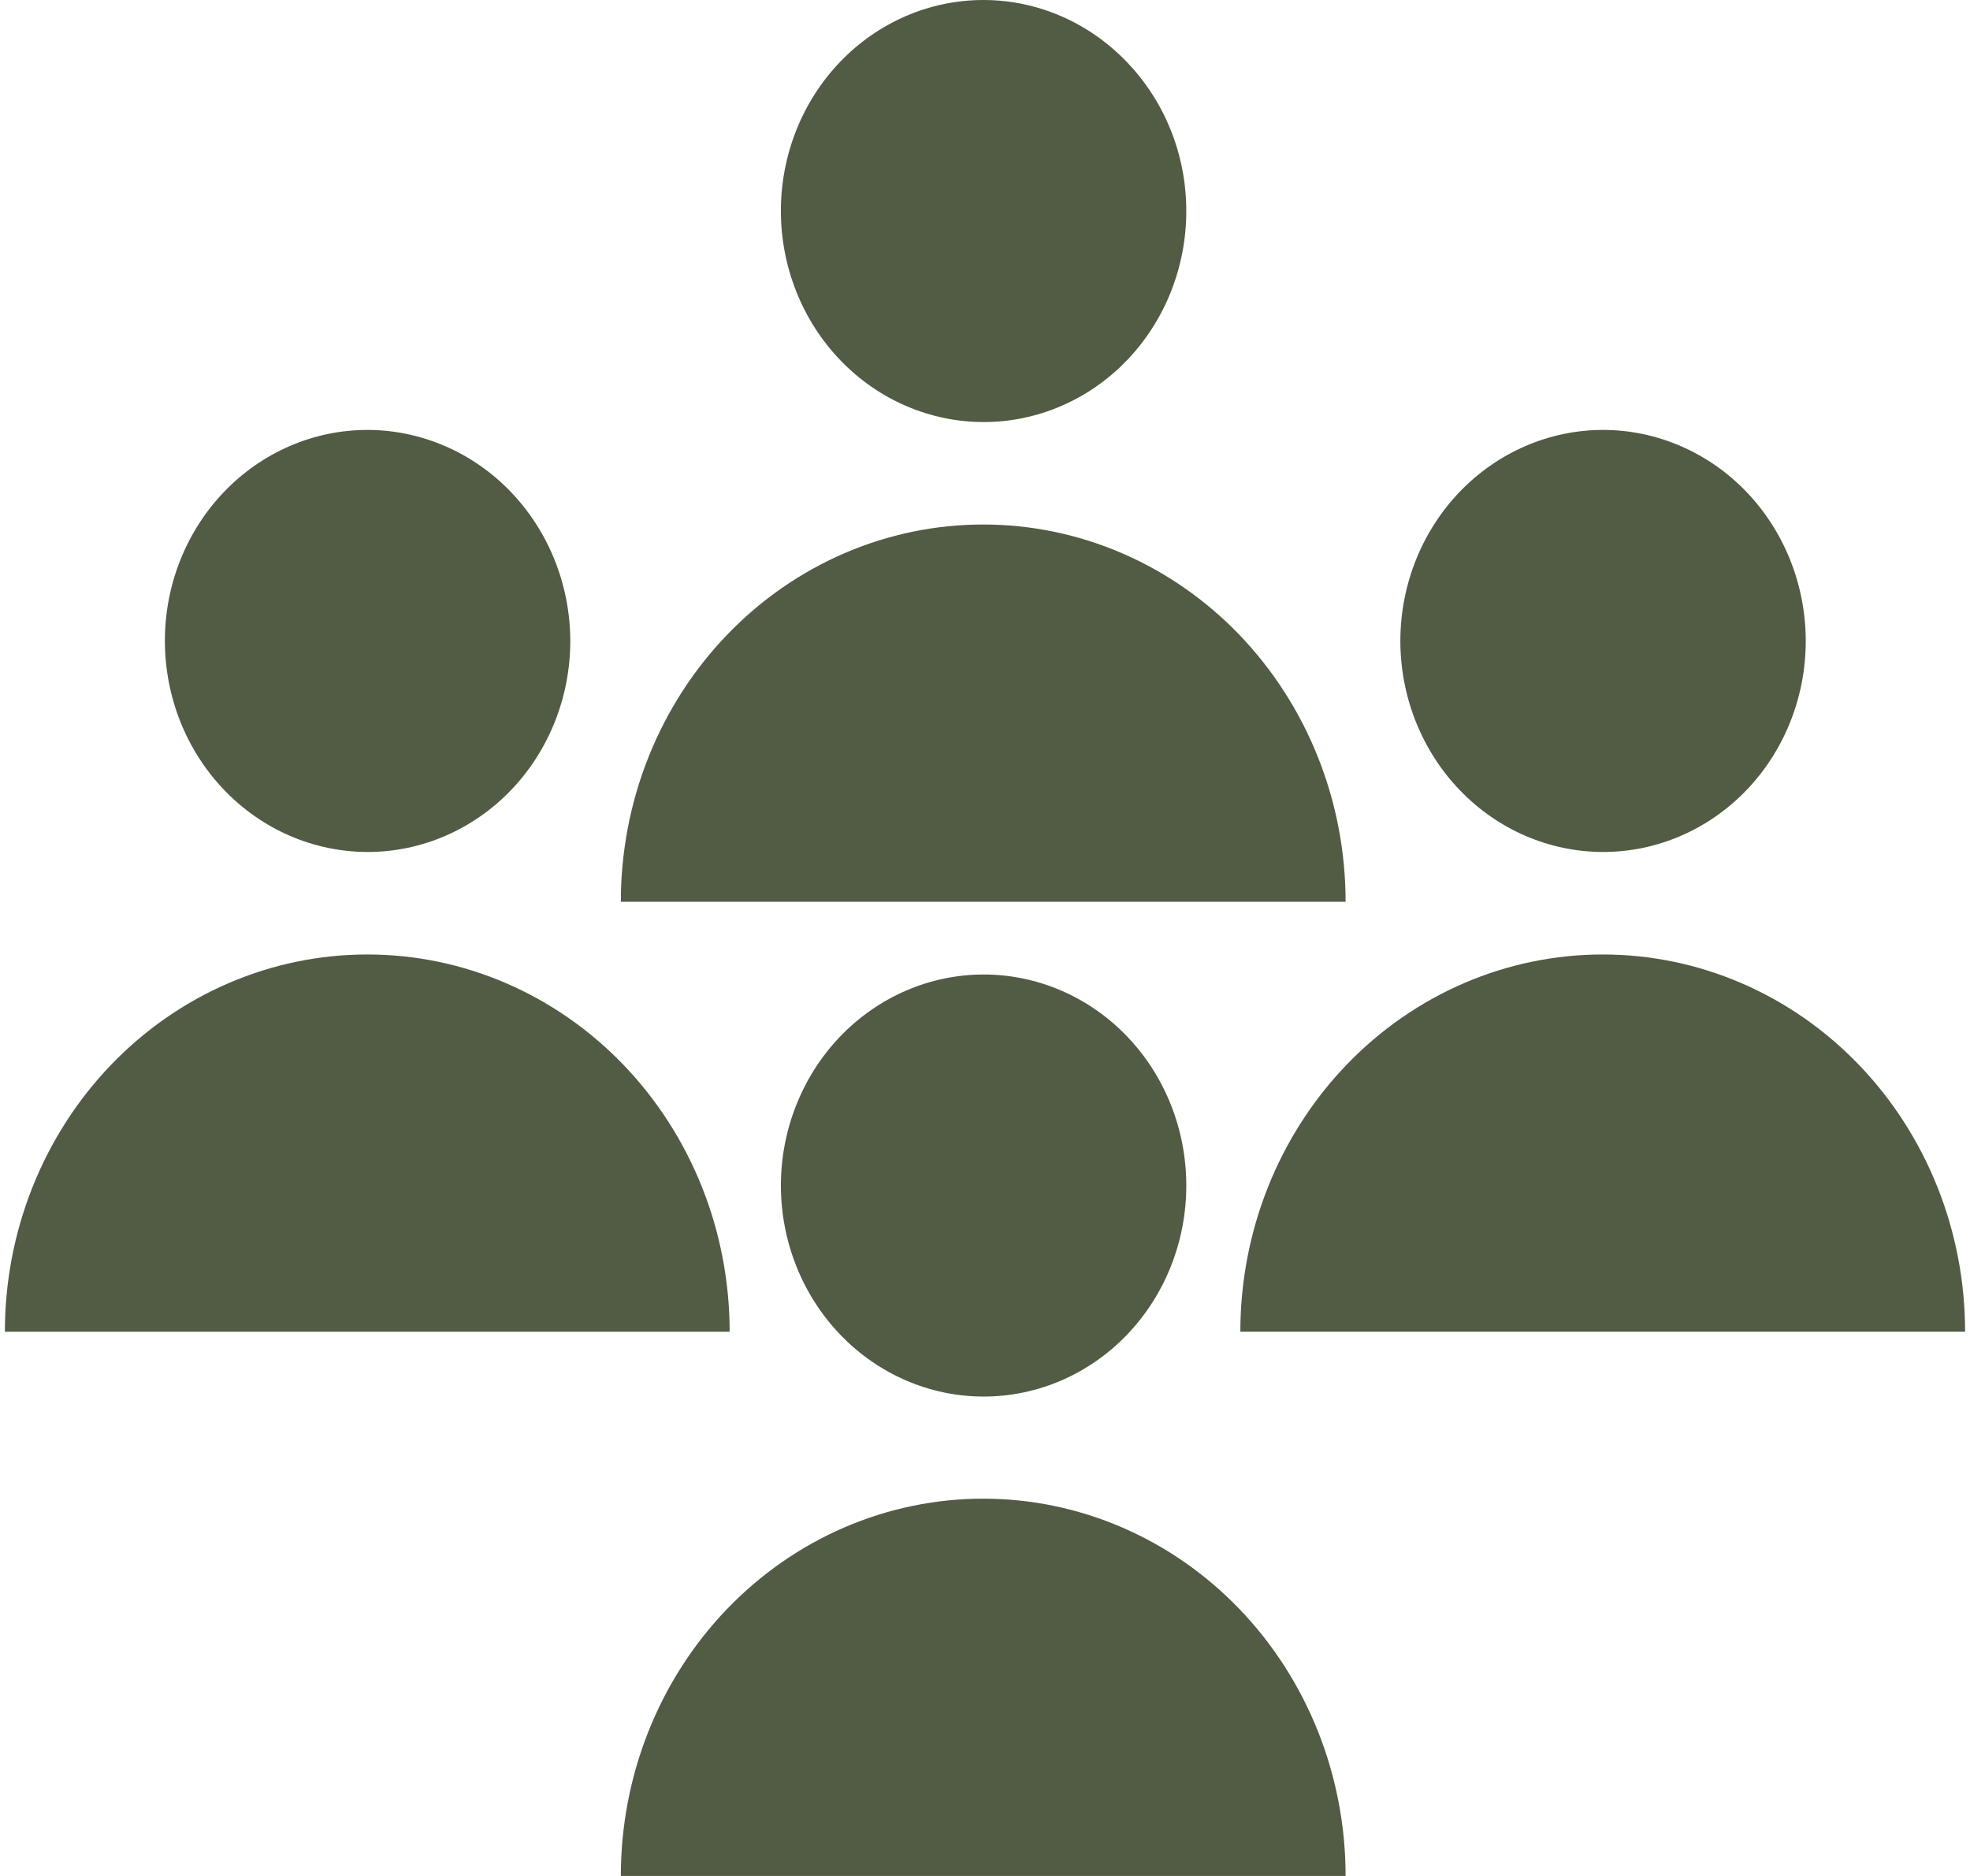
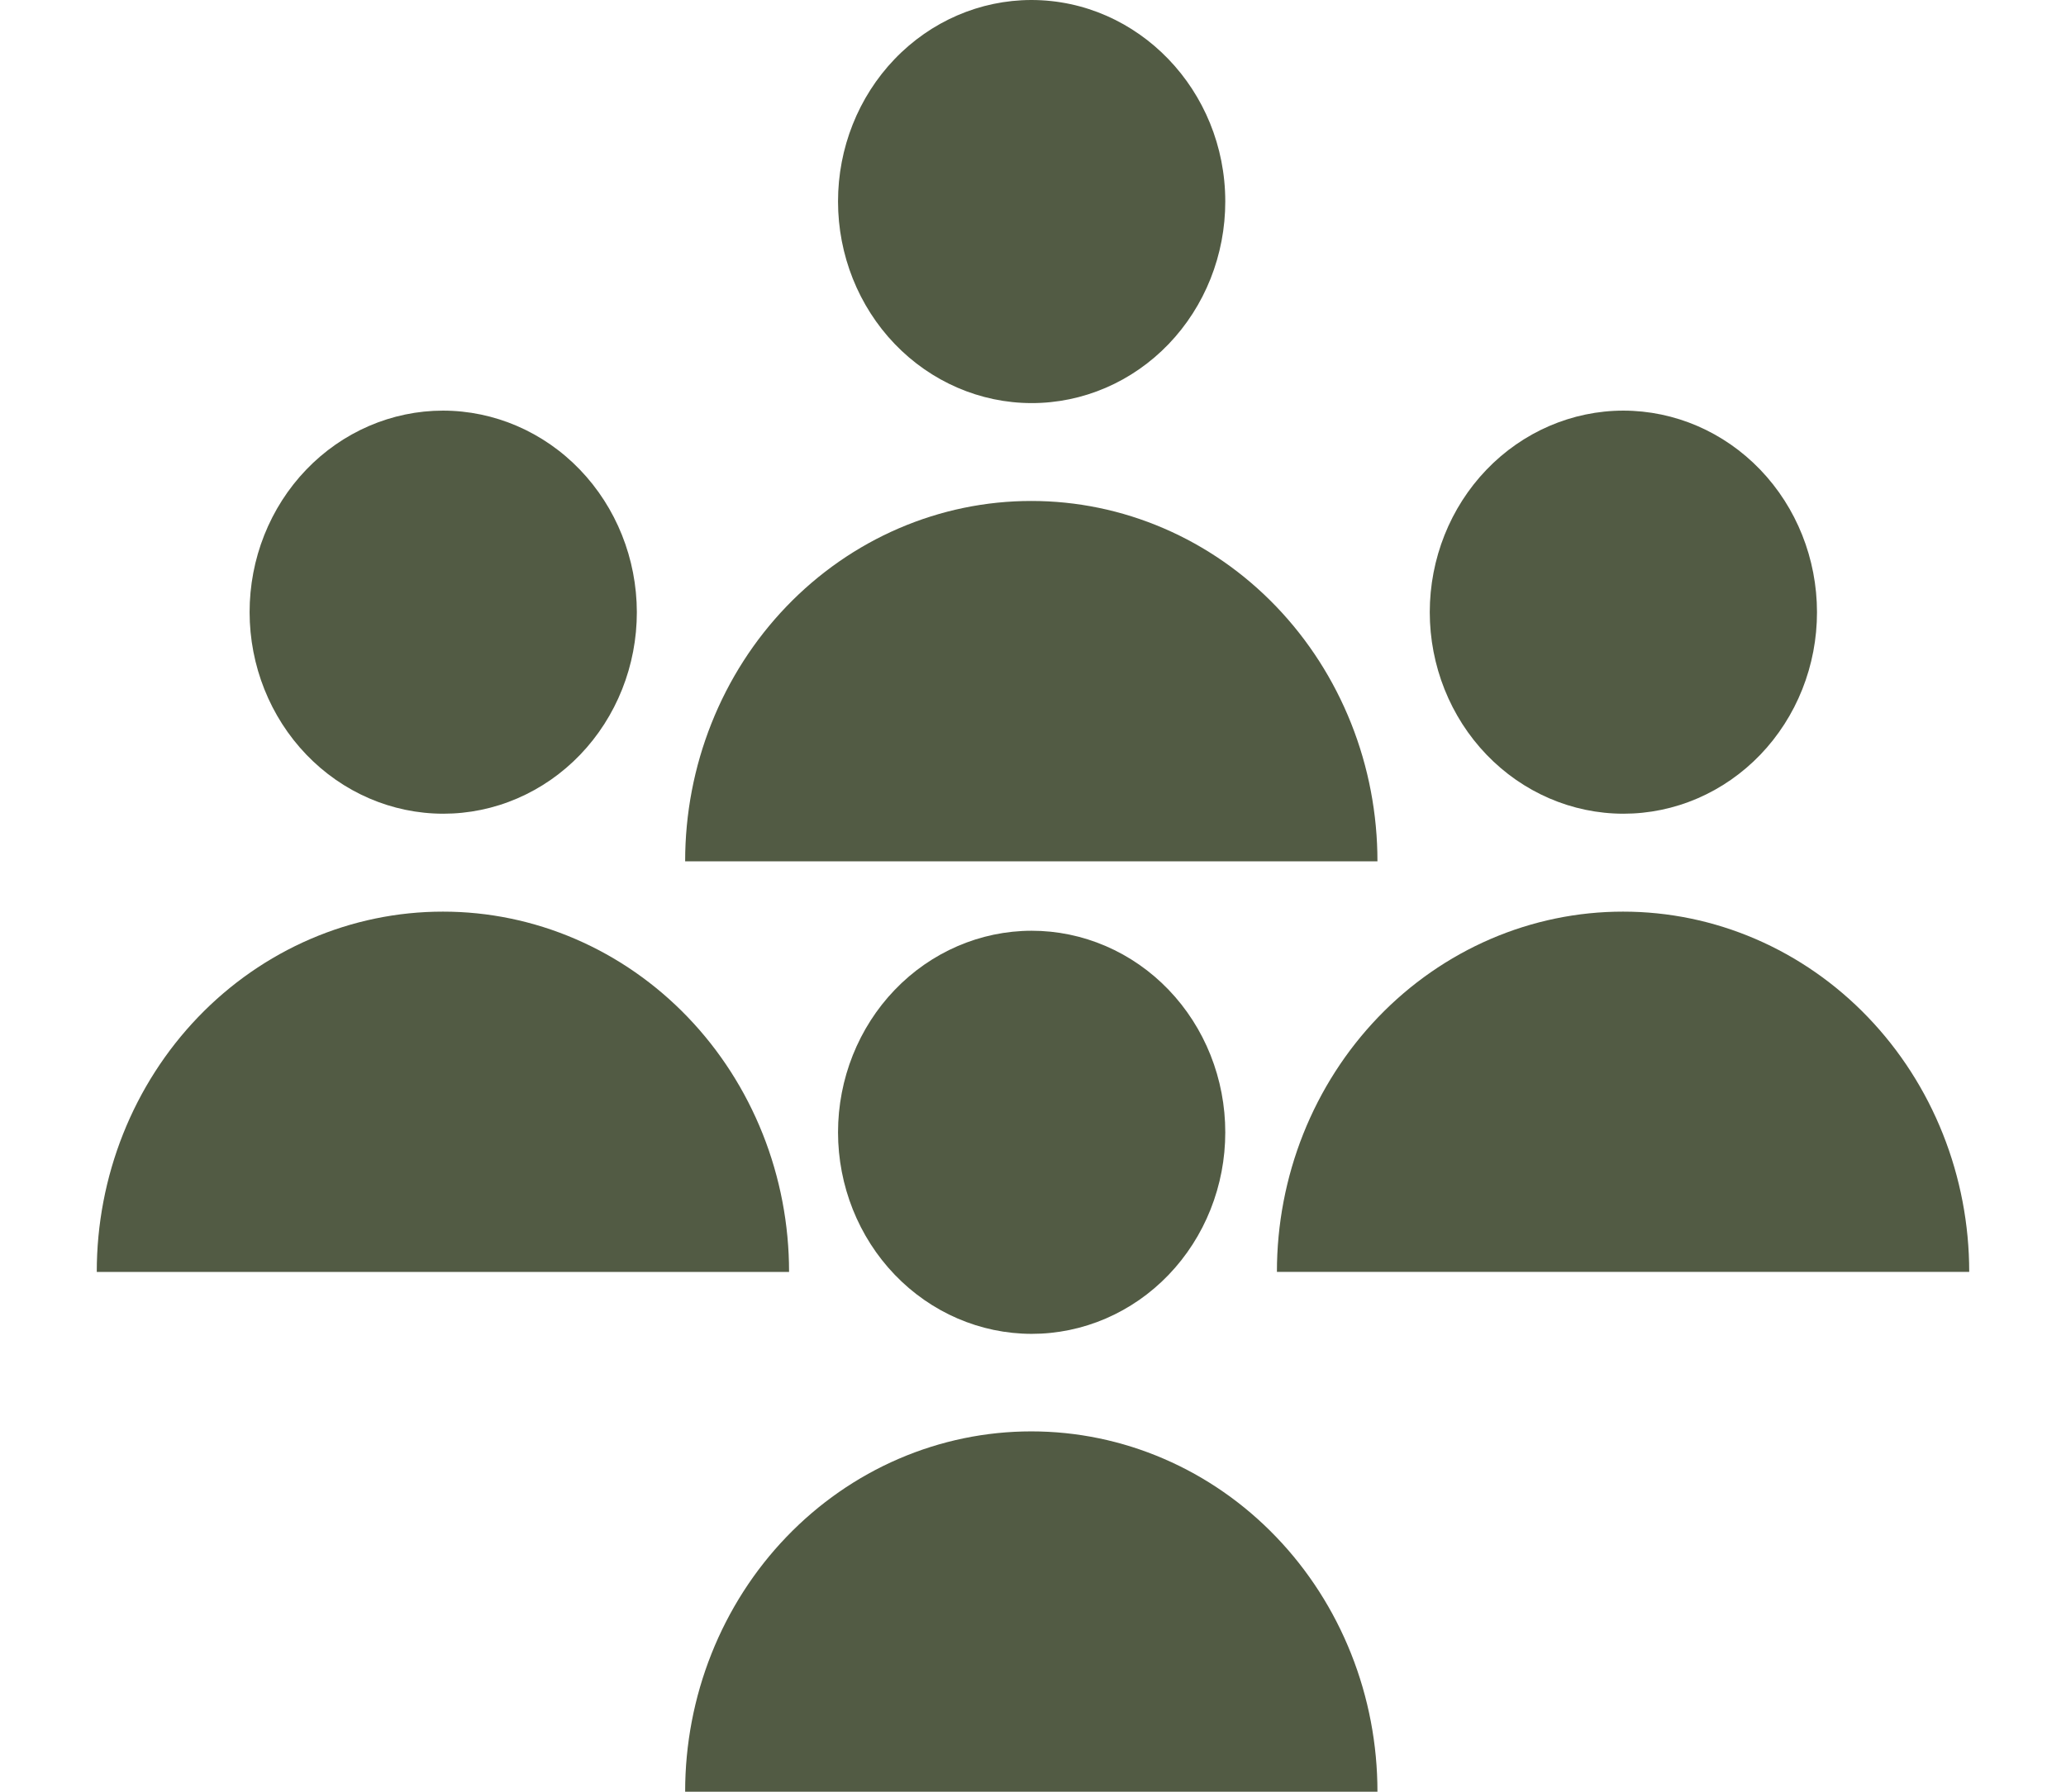
- <svg xmlns="http://www.w3.org/2000/svg" width="126" height="120" viewBox="0 0 126 120" fill="none">
+ <svg xmlns="http://www.w3.org/2000/svg" width="83" height="72" viewBox="0 0 126 120" fill="none">
  <g id="Group 738">
    <path id="Vector" d="M79.332 85.186C79.331 82.017 79.929 78.879 81.093 75.95C82.258 73.022 83.965 70.361 86.117 68.12C88.269 65.879 90.825 64.102 93.637 62.889C96.45 61.677 99.464 61.054 102.508 61.056C105.552 61.054 108.566 61.676 111.379 62.888C114.191 64.1 116.747 65.877 118.899 68.118C121.052 70.359 122.759 73.019 123.924 75.948C125.088 78.876 125.687 82.014 125.686 85.184H79.332V85.186ZM115.494 41.001C115.495 42.774 115.16 44.529 114.509 46.167C113.858 47.805 112.903 49.293 111.699 50.547C110.495 51.8 109.066 52.794 107.493 53.472C105.92 54.151 104.234 54.499 102.531 54.498C99.094 54.496 95.797 53.074 93.366 50.543C90.935 48.012 89.568 44.58 89.566 41.001C89.568 37.421 90.934 33.989 93.365 31.457C95.796 28.926 99.093 27.503 102.531 27.501C105.969 27.504 109.265 28.927 111.695 31.458C114.126 33.99 115.492 37.422 115.494 41.001Z" fill="#525B44" />
    <path id="Vector_2" d="M39.709 120C39.707 116.83 40.306 113.691 41.47 110.763C42.634 107.834 44.341 105.172 46.494 102.931C48.647 100.69 51.202 98.912 54.015 97.7C56.828 96.488 59.843 95.865 62.887 95.866C65.931 95.865 68.946 96.488 71.758 97.701C74.571 98.913 77.127 100.691 79.279 102.932C81.431 105.173 83.138 107.834 84.302 110.763C85.466 113.692 86.065 116.831 86.063 120H39.709ZM75.874 75.837C75.875 77.609 75.54 79.365 74.888 81.003C74.237 82.641 73.282 84.13 72.078 85.383C70.874 86.637 69.444 87.631 67.871 88.309C66.297 88.987 64.611 89.335 62.908 89.334C59.471 89.331 56.175 87.908 53.745 85.377C51.315 82.847 49.948 79.415 49.945 75.837C49.947 72.257 51.314 68.825 53.744 66.294C56.175 63.763 59.471 62.339 62.908 62.336C64.611 62.335 66.298 62.684 67.871 63.362C69.445 64.04 70.874 65.034 72.079 66.288C73.283 67.542 74.238 69.031 74.889 70.669C75.54 72.307 75.875 74.063 75.874 75.837Z" fill="#525B44" />
    <path id="Vector_3" d="M39.709 57.683C39.708 54.513 40.306 51.374 41.471 48.446C42.635 45.517 44.342 42.856 46.495 40.615C48.648 38.374 51.203 36.597 54.016 35.385C56.829 34.173 59.843 33.55 62.887 33.552C65.931 33.55 68.946 34.174 71.758 35.386C74.571 36.598 77.127 38.376 79.279 40.617C81.431 42.859 83.138 45.52 84.302 48.449C85.466 51.377 86.065 54.516 86.063 57.686H39.709V57.683ZM75.874 13.497C75.875 15.271 75.54 17.026 74.889 18.665C74.238 20.303 73.283 21.792 72.079 23.046C70.874 24.3 69.445 25.294 67.871 25.972C66.298 26.65 64.611 26.999 62.908 26.997C59.471 26.995 56.175 25.571 53.744 23.04C51.314 20.509 49.947 17.077 49.945 13.497C49.943 9.921 51.305 6.49 53.732 3.959C56.159 1.427 59.452 0.004 62.887 0C70.041 0 75.874 6.051 75.874 13.497Z" fill="#525B44" />
    <path id="Vector_4" d="M0.313 85.186C0.311 82.017 0.91 78.878 2.074 75.95C3.238 73.021 4.946 70.36 7.098 68.119C9.251 65.878 11.807 64.101 14.62 62.889C17.432 61.677 20.447 61.054 23.491 61.056C26.535 61.054 29.549 61.677 32.361 62.889C35.174 64.102 37.729 65.879 39.882 68.12C42.034 70.361 43.741 73.022 44.905 75.95C46.069 78.879 46.668 82.017 46.667 85.186H0.313ZM36.475 41.001C36.475 42.774 36.141 44.529 35.489 46.167C34.838 47.805 33.883 49.293 32.679 50.547C31.476 51.8 30.046 52.794 28.473 53.472C26.9 54.151 25.214 54.499 23.512 54.498C20.074 54.496 16.778 53.074 14.347 50.543C11.916 48.012 10.549 44.58 10.546 41.001C10.545 39.23 10.878 37.475 11.528 35.838C12.178 34.201 13.131 32.713 14.333 31.46C15.535 30.206 16.963 29.211 18.534 28.532C20.105 27.853 21.79 27.502 23.491 27.501C26.931 27.503 30.229 28.925 32.663 31.456C35.097 33.987 36.468 37.42 36.475 41.001Z" fill="#525B44" />
  </g>
</svg>
